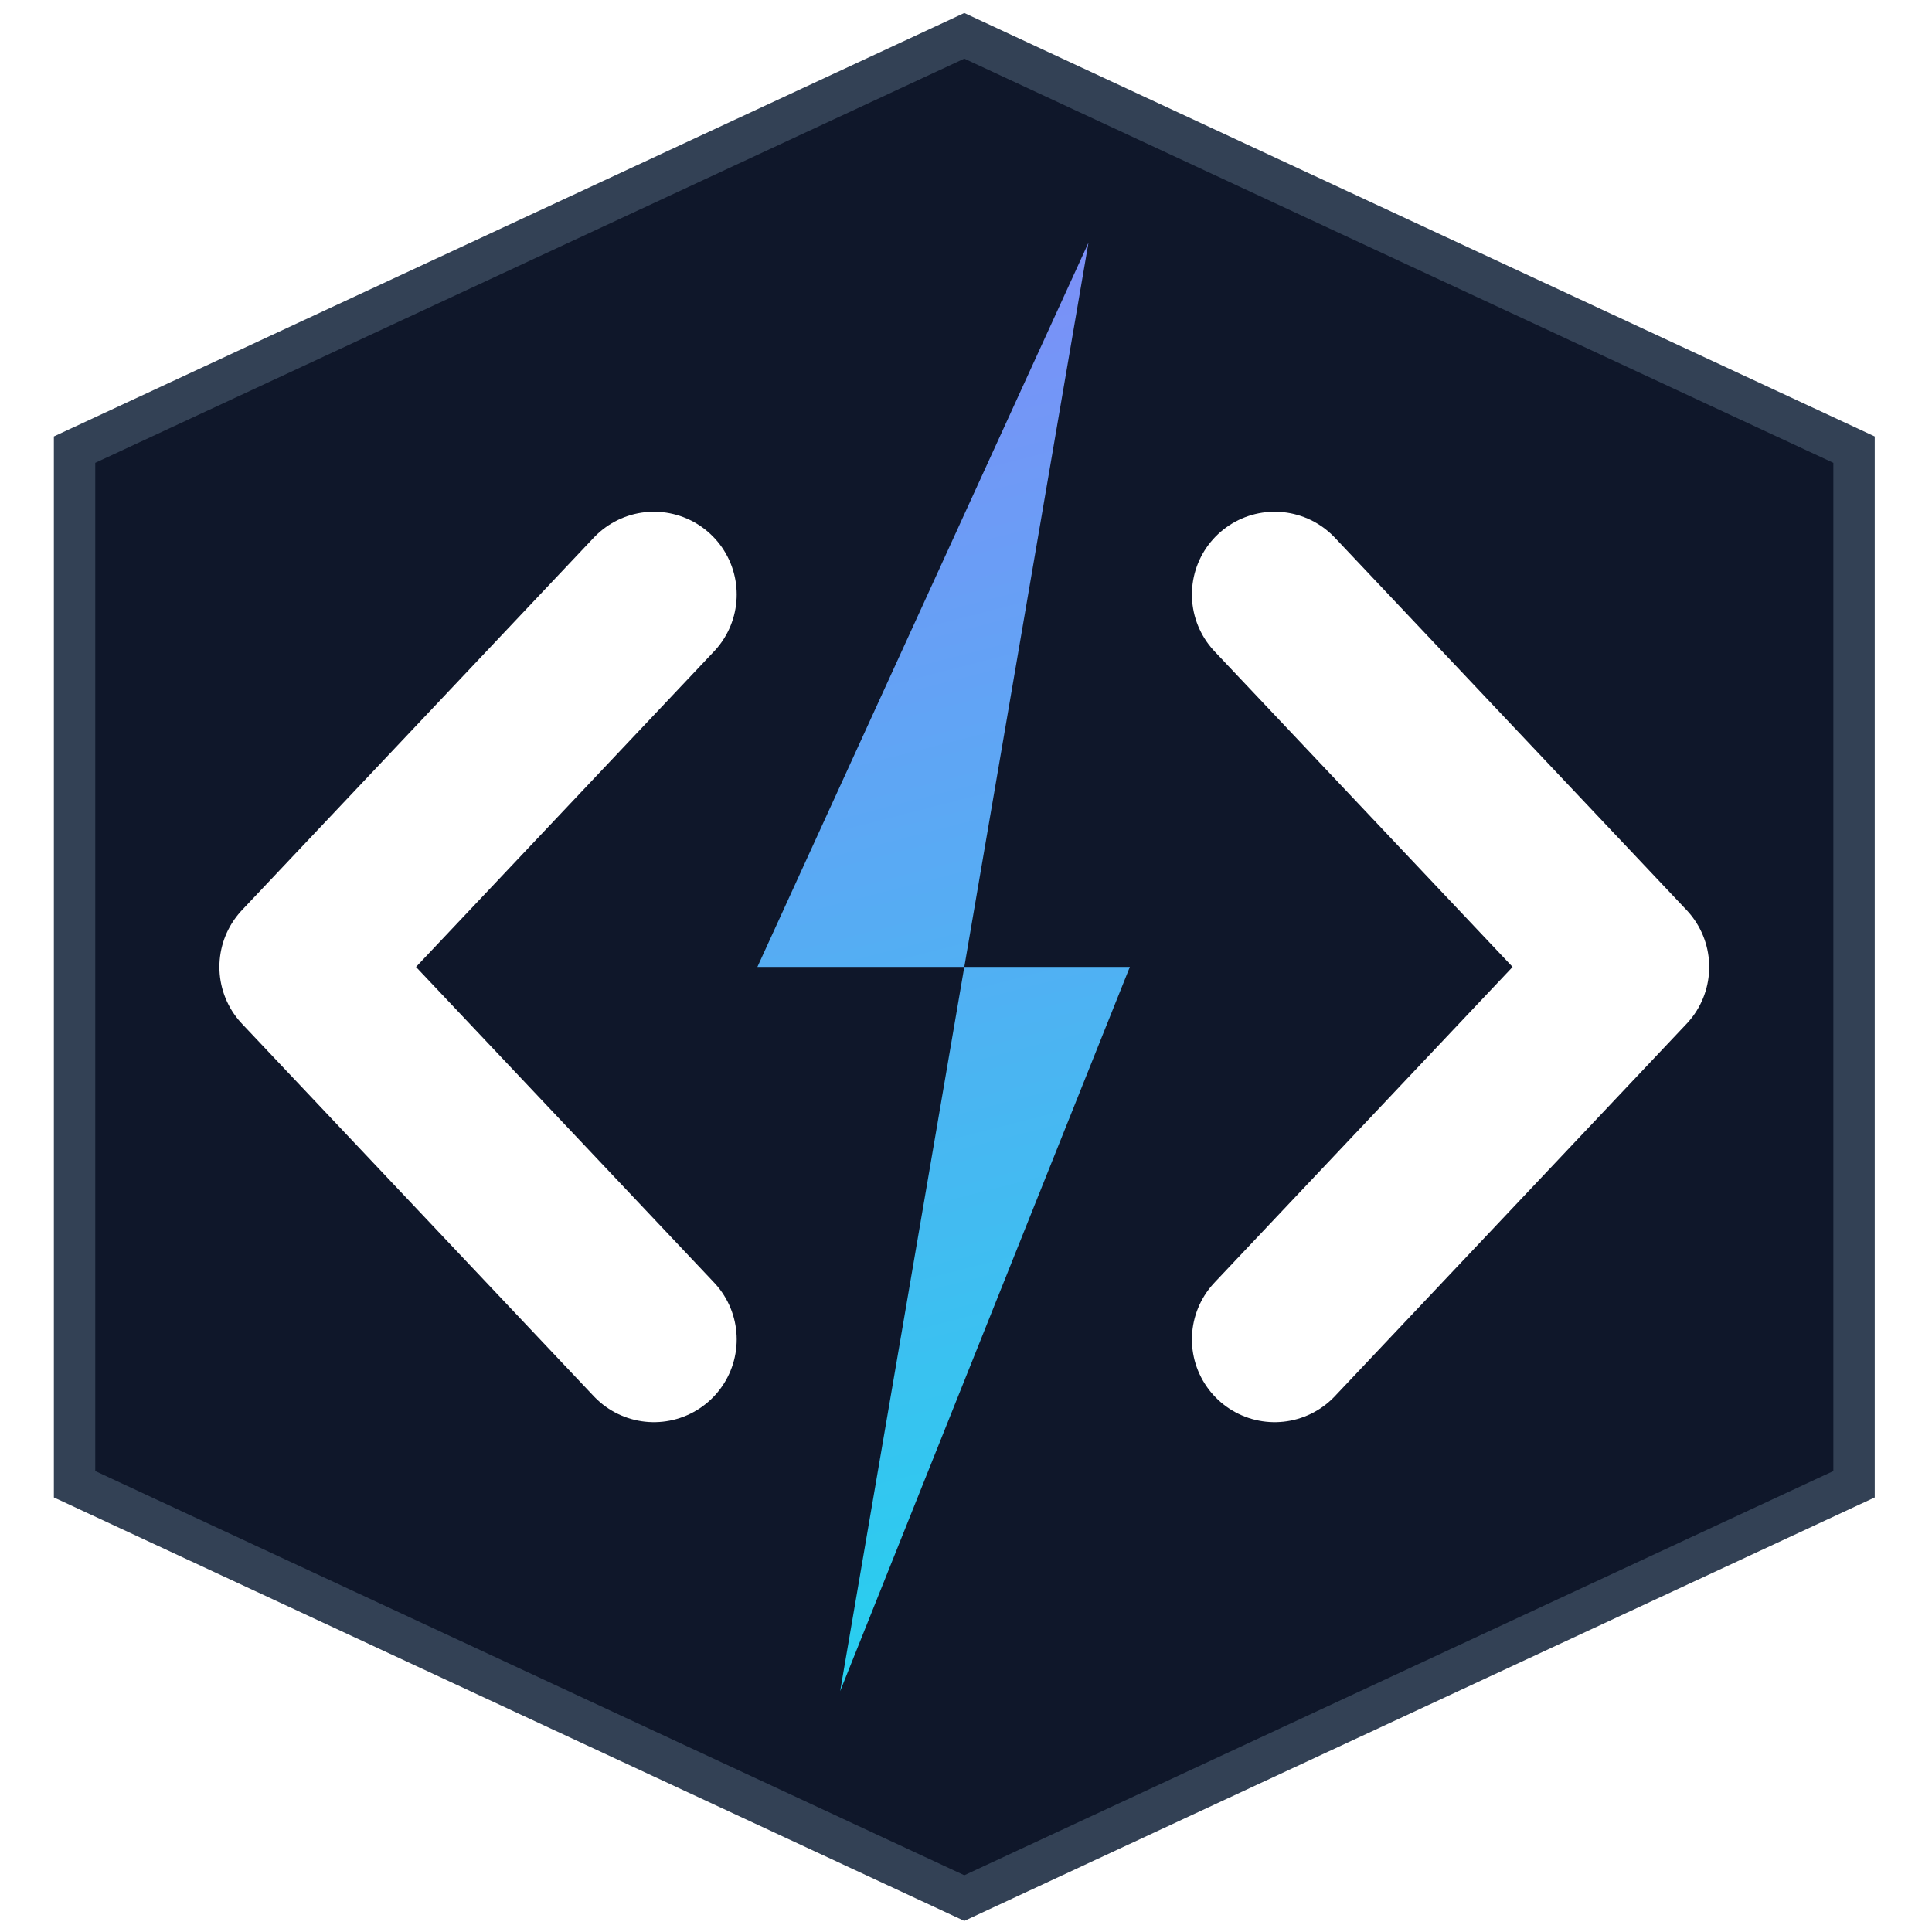
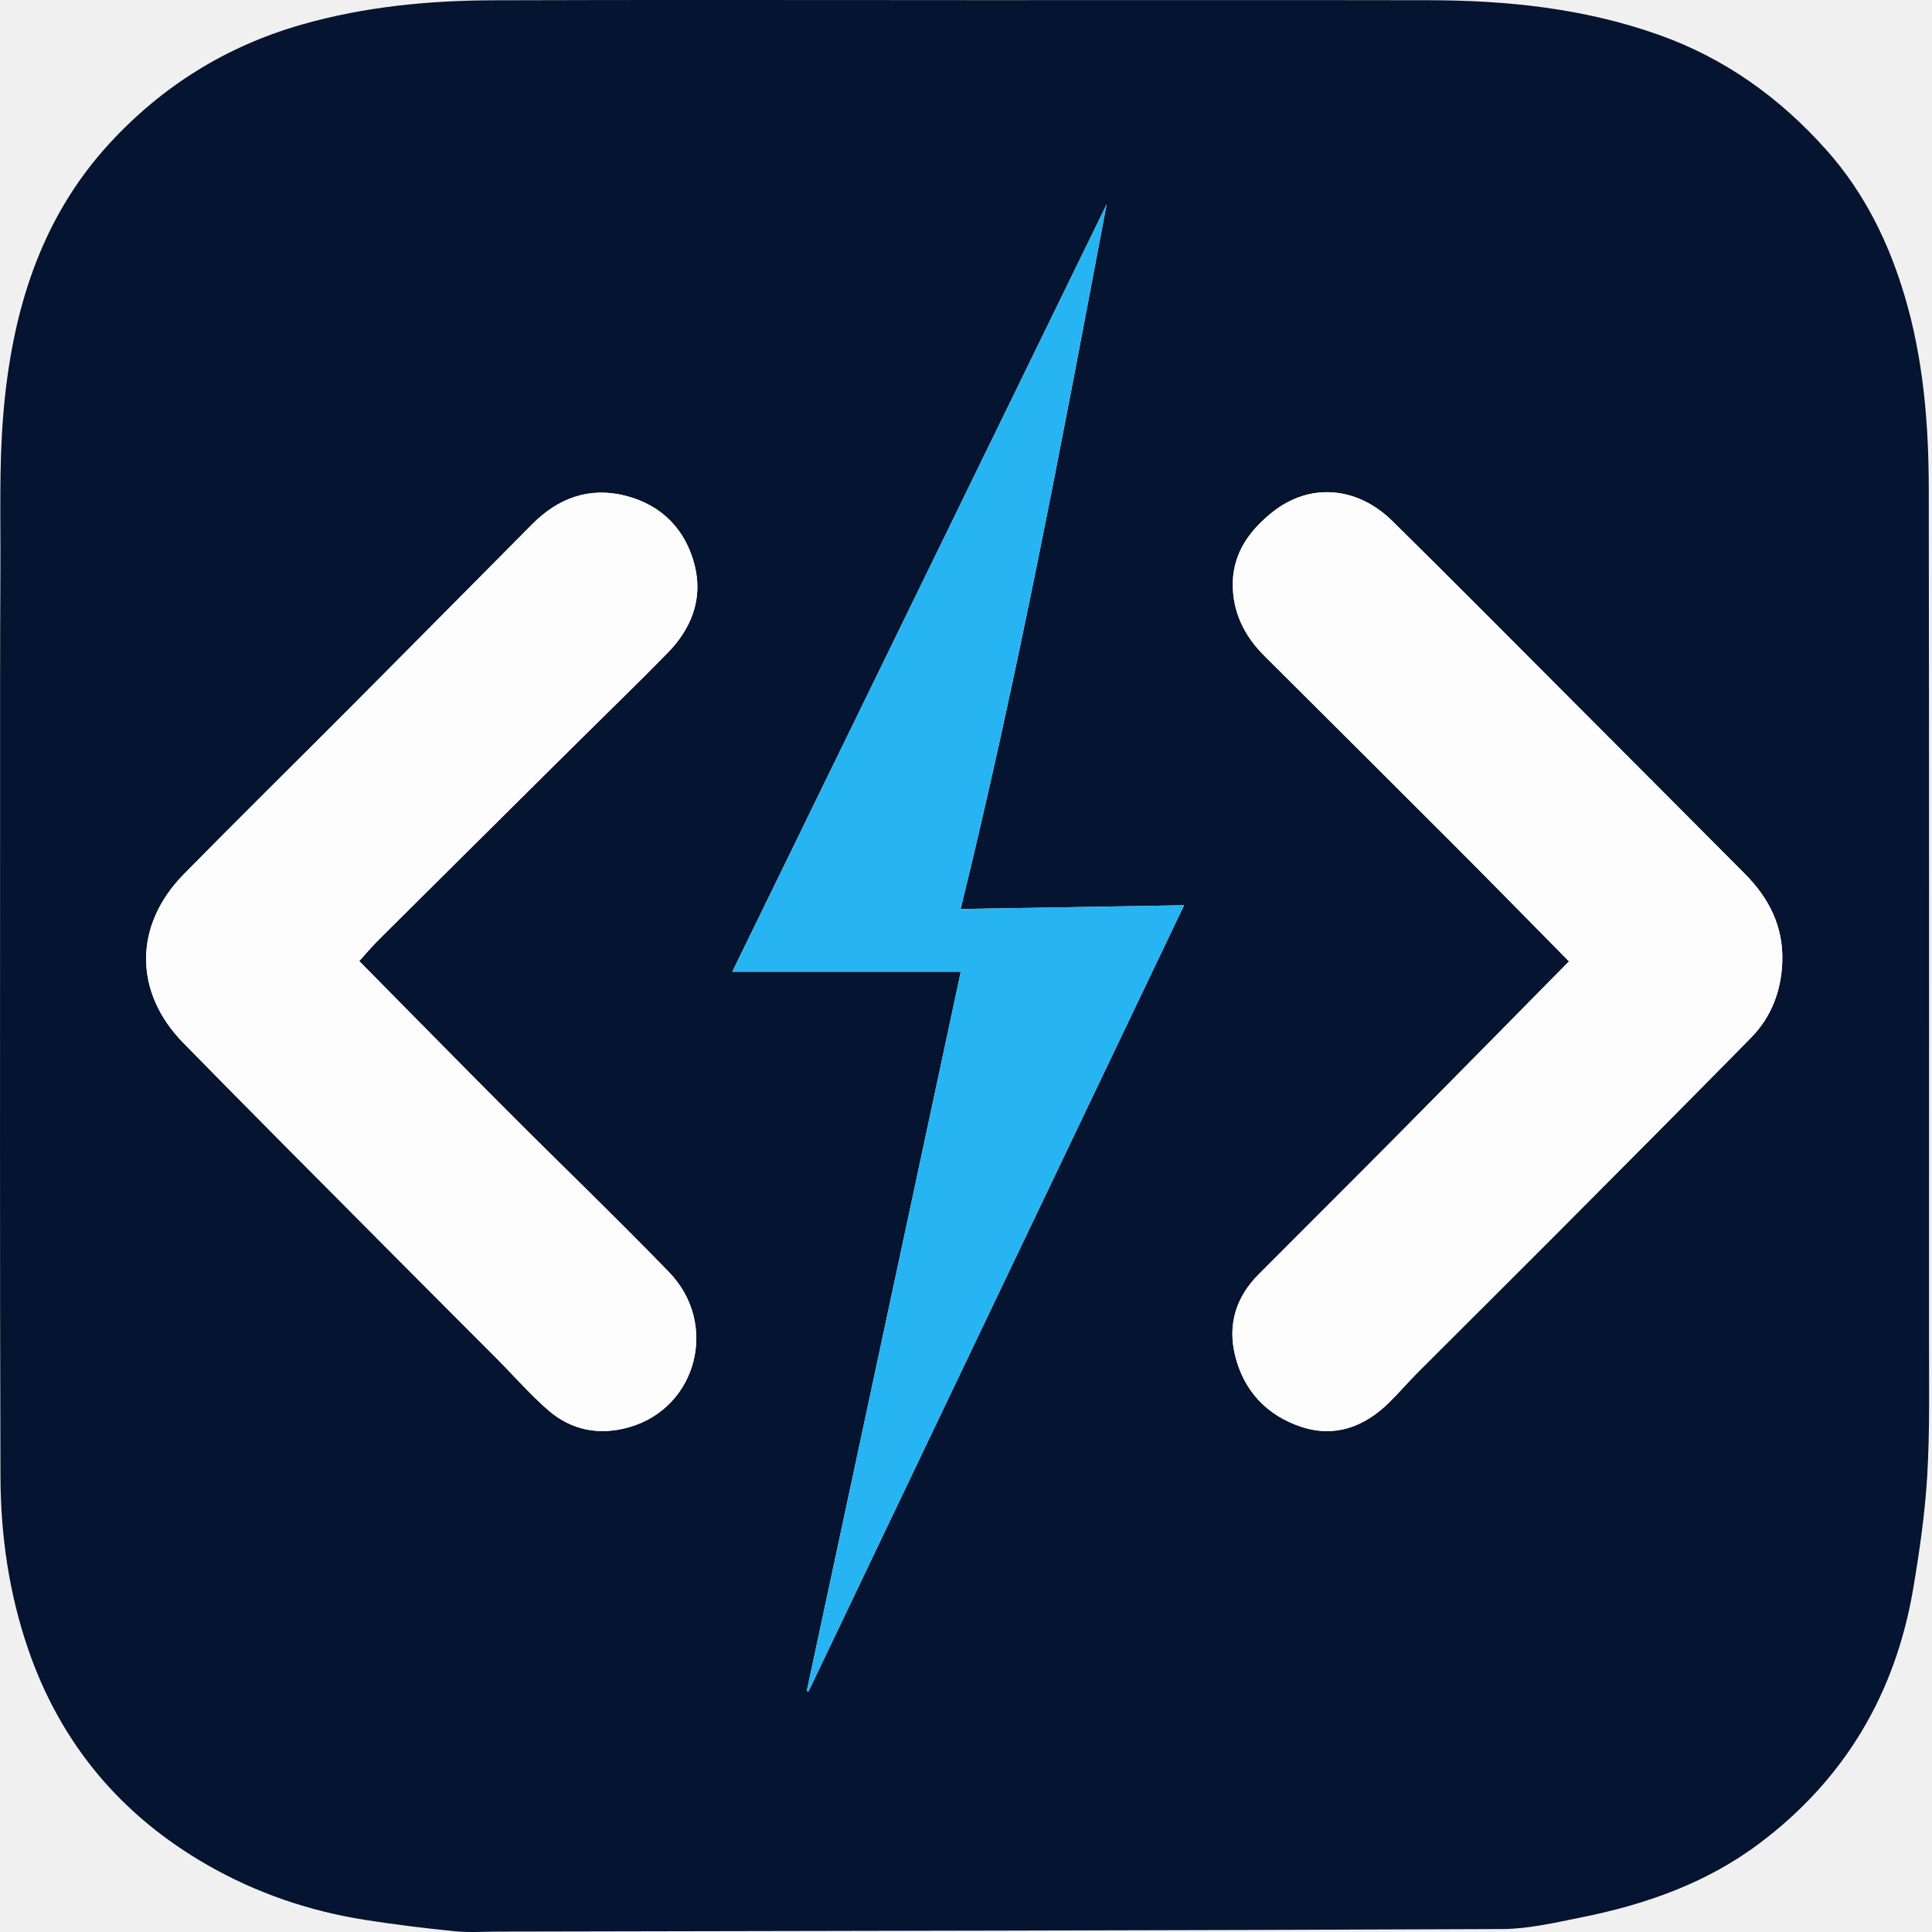
- <svg xmlns="http://www.w3.org/2000/svg" version="1.1" width="1000" height="1000">
-   <svg version="1.1" width="1000" height="1000">
-     <svg width="1000" zoomAndPan="magnify" viewBox="0 0 750 750" height="1000" preserveAspectRatio="xMidYMid meet" version="1.0">
+ <svg xmlns="http://www.w3.org/2000/svg" version="1.1" width="2000" height="2000">
+   <svg version="1.1" width="2000" height="2000">
+     <svg id="Layer_1" data-name="Layer 1" viewBox="0 0 2000 2000">
      <defs>
-         <clipPath id="9e8221423c">
-           <path d="M 19.914 0 L 730.164 0 L 730.164 750 L 19.914 750 Z M 19.914 0 " clip-rule="nonzero" />
-         </clipPath>
-         <clipPath id="e5ddcb2e77">
-           <path d="M 294 94 L 439 94 L 439 657 L 294 657 Z M 294 94 " clip-rule="nonzero" />
-         </clipPath>
-         <clipPath id="ecd659aefb">
-           <path d="M 422.535 94.227 L 294.016 375.367 L 438.602 375.367 L 326.145 656.504 " clip-rule="nonzero" />
-         </clipPath>
-         <linearGradient x1="40" gradientTransform="matrix(8.0325, 0, 0, 8.0325, -27.28367, -26.25969)" y1="15" x2="58" gradientUnits="userSpaceOnUse" y2="85" id="2bfefb3465">
-           <stop stop-opacity="1" stop-color="rgb(50.589%, 54.9%, 97.249%)" offset="0" />
-           <stop stop-opacity="1" stop-color="rgb(50.443%, 55.008%, 97.234%)" offset="0.008" />
-           <stop stop-opacity="1" stop-color="rgb(50.153%, 55.225%, 97.203%)" offset="0.016" />
-           <stop stop-opacity="1" stop-color="rgb(49.861%, 55.443%, 97.173%)" offset="0.023" />
-           <stop stop-opacity="1" stop-color="rgb(49.57%, 55.661%, 97.142%)" offset="0.031" />
-           <stop stop-opacity="1" stop-color="rgb(49.278%, 55.878%, 97.112%)" offset="0.039" />
-           <stop stop-opacity="1" stop-color="rgb(48.988%, 56.096%, 97.081%)" offset="0.047" />
-           <stop stop-opacity="1" stop-color="rgb(48.697%, 56.313%, 97.05%)" offset="0.055" />
-           <stop stop-opacity="1" stop-color="rgb(48.405%, 56.531%, 97.02%)" offset="0.062" />
-           <stop stop-opacity="1" stop-color="rgb(48.26%, 56.641%, 97.005%)" offset="0.062" />
-           <stop stop-opacity="1" stop-color="rgb(48.114%, 56.749%, 96.989%)" offset="0.07" />
-           <stop stop-opacity="1" stop-color="rgb(47.823%, 56.966%, 96.959%)" offset="0.078" />
-           <stop stop-opacity="1" stop-color="rgb(47.533%, 57.184%, 96.927%)" offset="0.086" />
-           <stop stop-opacity="1" stop-color="rgb(47.241%, 57.401%, 96.896%)" offset="0.094" />
-           <stop stop-opacity="1" stop-color="rgb(46.95%, 57.619%, 96.866%)" offset="0.102" />
-           <stop stop-opacity="1" stop-color="rgb(46.658%, 57.835%, 96.835%)" offset="0.109" />
-           <stop stop-opacity="1" stop-color="rgb(46.368%, 58.054%, 96.805%)" offset="0.117" />
-           <stop stop-opacity="1" stop-color="rgb(46.077%, 58.272%, 96.774%)" offset="0.125" />
-           <stop stop-opacity="1" stop-color="rgb(45.786%, 58.488%, 96.744%)" offset="0.133" />
-           <stop stop-opacity="1" stop-color="rgb(45.494%, 58.707%, 96.713%)" offset="0.141" />
-           <stop stop-opacity="1" stop-color="rgb(45.204%, 58.923%, 96.683%)" offset="0.148" />
-           <stop stop-opacity="1" stop-color="rgb(44.913%, 59.142%, 96.652%)" offset="0.156" />
-           <stop stop-opacity="1" stop-color="rgb(44.621%, 59.36%, 96.622%)" offset="0.164" />
-           <stop stop-opacity="1" stop-color="rgb(44.33%, 59.576%, 96.591%)" offset="0.172" />
-           <stop stop-opacity="1" stop-color="rgb(44.038%, 59.795%, 96.561%)" offset="0.18" />
-           <stop stop-opacity="1" stop-color="rgb(43.748%, 60.011%, 96.53%)" offset="0.188" />
-           <stop stop-opacity="1" stop-color="rgb(43.457%, 60.229%, 96.498%)" offset="0.195" />
-           <stop stop-opacity="1" stop-color="rgb(43.166%, 60.448%, 96.468%)" offset="0.203" />
-           <stop stop-opacity="1" stop-color="rgb(42.874%, 60.664%, 96.437%)" offset="0.211" />
-           <stop stop-opacity="1" stop-color="rgb(42.584%, 60.883%, 96.407%)" offset="0.219" />
-           <stop stop-opacity="1" stop-color="rgb(42.293%, 61.099%, 96.376%)" offset="0.227" />
-           <stop stop-opacity="1" stop-color="rgb(42.001%, 61.317%, 96.346%)" offset="0.234" />
-           <stop stop-opacity="1" stop-color="rgb(41.71%, 61.536%, 96.315%)" offset="0.242" />
-           <stop stop-opacity="1" stop-color="rgb(41.418%, 61.752%, 96.284%)" offset="0.25" />
-           <stop stop-opacity="1" stop-color="rgb(41.129%, 61.971%, 96.254%)" offset="0.258" />
-           <stop stop-opacity="1" stop-color="rgb(40.837%, 62.187%, 96.223%)" offset="0.266" />
-           <stop stop-opacity="1" stop-color="rgb(40.546%, 62.405%, 96.193%)" offset="0.273" />
-           <stop stop-opacity="1" stop-color="rgb(40.254%, 62.622%, 96.162%)" offset="0.281" />
-           <stop stop-opacity="1" stop-color="rgb(39.964%, 62.84%, 96.132%)" offset="0.289" />
-           <stop stop-opacity="1" stop-color="rgb(39.673%, 63.058%, 96.101%)" offset="0.297" />
-           <stop stop-opacity="1" stop-color="rgb(39.381%, 63.275%, 96.071%)" offset="0.305" />
-           <stop stop-opacity="1" stop-color="rgb(39.09%, 63.493%, 96.039%)" offset="0.312" />
-           <stop stop-opacity="1" stop-color="rgb(38.8%, 63.71%, 96.008%)" offset="0.32" />
-           <stop stop-opacity="1" stop-color="rgb(38.509%, 63.928%, 95.978%)" offset="0.328" />
-           <stop stop-opacity="1" stop-color="rgb(38.217%, 64.146%, 95.947%)" offset="0.336" />
-           <stop stop-opacity="1" stop-color="rgb(37.926%, 64.363%, 95.917%)" offset="0.344" />
-           <stop stop-opacity="1" stop-color="rgb(37.634%, 64.581%, 95.886%)" offset="0.352" />
-           <stop stop-opacity="1" stop-color="rgb(37.344%, 64.798%, 95.856%)" offset="0.359" />
-           <stop stop-opacity="1" stop-color="rgb(37.053%, 65.016%, 95.825%)" offset="0.367" />
-           <stop stop-opacity="1" stop-color="rgb(36.761%, 65.234%, 95.795%)" offset="0.375" />
-           <stop stop-opacity="1" stop-color="rgb(36.47%, 65.451%, 95.764%)" offset="0.383" />
-           <stop stop-opacity="1" stop-color="rgb(36.18%, 65.669%, 95.734%)" offset="0.391" />
-           <stop stop-opacity="1" stop-color="rgb(35.889%, 65.886%, 95.703%)" offset="0.398" />
-           <stop stop-opacity="1" stop-color="rgb(35.597%, 66.104%, 95.673%)" offset="0.406" />
-           <stop stop-opacity="1" stop-color="rgb(35.306%, 66.322%, 95.642%)" offset="0.414" />
-           <stop stop-opacity="1" stop-color="rgb(35.016%, 66.539%, 95.61%)" offset="0.422" />
-           <stop stop-opacity="1" stop-color="rgb(34.724%, 66.757%, 95.58%)" offset="0.43" />
-           <stop stop-opacity="1" stop-color="rgb(34.433%, 66.974%, 95.549%)" offset="0.438" />
-           <stop stop-opacity="1" stop-color="rgb(34.142%, 67.192%, 95.518%)" offset="0.445" />
-           <stop stop-opacity="1" stop-color="rgb(33.85%, 67.41%, 95.488%)" offset="0.453" />
-           <stop stop-opacity="1" stop-color="rgb(33.56%, 67.627%, 95.457%)" offset="0.461" />
-           <stop stop-opacity="1" stop-color="rgb(33.269%, 67.845%, 95.427%)" offset="0.469" />
-           <stop stop-opacity="1" stop-color="rgb(32.977%, 68.062%, 95.396%)" offset="0.477" />
-           <stop stop-opacity="1" stop-color="rgb(32.686%, 68.28%, 95.366%)" offset="0.484" />
-           <stop stop-opacity="1" stop-color="rgb(32.396%, 68.497%, 95.335%)" offset="0.492" />
-           <stop stop-opacity="1" stop-color="rgb(32.104%, 68.715%, 95.305%)" offset="0.5" />
-           <stop stop-opacity="1" stop-color="rgb(31.813%, 68.933%, 95.274%)" offset="0.508" />
-           <stop stop-opacity="1" stop-color="rgb(31.522%, 69.15%, 95.244%)" offset="0.516" />
-           <stop stop-opacity="1" stop-color="rgb(31.23%, 69.368%, 95.213%)" offset="0.523" />
-           <stop stop-opacity="1" stop-color="rgb(30.94%, 69.585%, 95.181%)" offset="0.531" />
-           <stop stop-opacity="1" stop-color="rgb(30.649%, 69.803%, 95.151%)" offset="0.539" />
-           <stop stop-opacity="1" stop-color="rgb(30.357%, 70.021%, 95.12%)" offset="0.547" />
-           <stop stop-opacity="1" stop-color="rgb(30.066%, 70.238%, 95.09%)" offset="0.555" />
-           <stop stop-opacity="1" stop-color="rgb(29.776%, 70.456%, 95.059%)" offset="0.562" />
-           <stop stop-opacity="1" stop-color="rgb(29.485%, 70.673%, 95.029%)" offset="0.57" />
-           <stop stop-opacity="1" stop-color="rgb(29.193%, 70.891%, 94.998%)" offset="0.578" />
-           <stop stop-opacity="1" stop-color="rgb(28.902%, 71.109%, 94.968%)" offset="0.586" />
-           <stop stop-opacity="1" stop-color="rgb(28.612%, 71.326%, 94.937%)" offset="0.594" />
-           <stop stop-opacity="1" stop-color="rgb(28.32%, 71.544%, 94.907%)" offset="0.602" />
-           <stop stop-opacity="1" stop-color="rgb(28.029%, 71.761%, 94.876%)" offset="0.609" />
-           <stop stop-opacity="1" stop-color="rgb(27.737%, 71.979%, 94.846%)" offset="0.617" />
-           <stop stop-opacity="1" stop-color="rgb(27.446%, 72.197%, 94.815%)" offset="0.625" />
-           <stop stop-opacity="1" stop-color="rgb(27.156%, 72.414%, 94.785%)" offset="0.633" />
-           <stop stop-opacity="1" stop-color="rgb(26.865%, 72.632%, 94.753%)" offset="0.641" />
-           <stop stop-opacity="1" stop-color="rgb(26.573%, 72.849%, 94.722%)" offset="0.648" />
-           <stop stop-opacity="1" stop-color="rgb(26.282%, 73.067%, 94.691%)" offset="0.656" />
-           <stop stop-opacity="1" stop-color="rgb(25.992%, 73.283%, 94.661%)" offset="0.664" />
-           <stop stop-opacity="1" stop-color="rgb(25.7%, 73.502%, 94.63%)" offset="0.672" />
-           <stop stop-opacity="1" stop-color="rgb(25.409%, 73.72%, 94.6%)" offset="0.68" />
-           <stop stop-opacity="1" stop-color="rgb(25.117%, 73.936%, 94.569%)" offset="0.688" />
-           <stop stop-opacity="1" stop-color="rgb(24.828%, 74.155%, 94.539%)" offset="0.695" />
-           <stop stop-opacity="1" stop-color="rgb(24.536%, 74.371%, 94.508%)" offset="0.703" />
-           <stop stop-opacity="1" stop-color="rgb(24.245%, 74.59%, 94.478%)" offset="0.711" />
-           <stop stop-opacity="1" stop-color="rgb(23.953%, 74.808%, 94.447%)" offset="0.719" />
-           <stop stop-opacity="1" stop-color="rgb(23.662%, 75.024%, 94.417%)" offset="0.727" />
-           <stop stop-opacity="1" stop-color="rgb(23.372%, 75.243%, 94.386%)" offset="0.734" />
-           <stop stop-opacity="1" stop-color="rgb(23.08%, 75.459%, 94.356%)" offset="0.742" />
-           <stop stop-opacity="1" stop-color="rgb(22.789%, 75.677%, 94.325%)" offset="0.75" />
-           <stop stop-opacity="1" stop-color="rgb(22.498%, 75.896%, 94.293%)" offset="0.758" />
-           <stop stop-opacity="1" stop-color="rgb(22.208%, 76.112%, 94.263%)" offset="0.766" />
-           <stop stop-opacity="1" stop-color="rgb(21.916%, 76.331%, 94.232%)" offset="0.773" />
-           <stop stop-opacity="1" stop-color="rgb(21.625%, 76.547%, 94.202%)" offset="0.781" />
-           <stop stop-opacity="1" stop-color="rgb(21.333%, 76.765%, 94.171%)" offset="0.789" />
-           <stop stop-opacity="1" stop-color="rgb(21.042%, 76.984%, 94.141%)" offset="0.797" />
-           <stop stop-opacity="1" stop-color="rgb(20.752%, 77.2%, 94.11%)" offset="0.805" />
-           <stop stop-opacity="1" stop-color="rgb(20.461%, 77.419%, 94.08%)" offset="0.812" />
-           <stop stop-opacity="1" stop-color="rgb(20.169%, 77.635%, 94.049%)" offset="0.82" />
-           <stop stop-opacity="1" stop-color="rgb(19.878%, 77.853%, 94.019%)" offset="0.828" />
-           <stop stop-opacity="1" stop-color="rgb(19.588%, 78.072%, 93.988%)" offset="0.836" />
-           <stop stop-opacity="1" stop-color="rgb(19.296%, 78.288%, 93.958%)" offset="0.844" />
-           <stop stop-opacity="1" stop-color="rgb(19.005%, 78.506%, 93.927%)" offset="0.852" />
-           <stop stop-opacity="1" stop-color="rgb(18.713%, 78.723%, 93.896%)" offset="0.859" />
-           <stop stop-opacity="1" stop-color="rgb(18.423%, 78.941%, 93.864%)" offset="0.867" />
-           <stop stop-opacity="1" stop-color="rgb(18.132%, 79.158%, 93.834%)" offset="0.875" />
-           <stop stop-opacity="1" stop-color="rgb(17.841%, 79.376%, 93.803%)" offset="0.883" />
-           <stop stop-opacity="1" stop-color="rgb(17.549%, 79.594%, 93.773%)" offset="0.891" />
-           <stop stop-opacity="1" stop-color="rgb(17.258%, 79.811%, 93.742%)" offset="0.898" />
-           <stop stop-opacity="1" stop-color="rgb(16.968%, 80.029%, 93.712%)" offset="0.906" />
-           <stop stop-opacity="1" stop-color="rgb(16.676%, 80.246%, 93.681%)" offset="0.914" />
-           <stop stop-opacity="1" stop-color="rgb(16.385%, 80.464%, 93.651%)" offset="0.922" />
-           <stop stop-opacity="1" stop-color="rgb(16.093%, 80.682%, 93.62%)" offset="0.93" />
-           <stop stop-opacity="1" stop-color="rgb(15.804%, 80.899%, 93.59%)" offset="0.938" />
-           <stop stop-opacity="1" stop-color="rgb(15.512%, 81.117%, 93.559%)" offset="0.938" />
-           <stop stop-opacity="1" stop-color="rgb(15.367%, 81.226%, 93.544%)" offset="0.945" />
-           <stop stop-opacity="1" stop-color="rgb(15.221%, 81.334%, 93.529%)" offset="0.953" />
-           <stop stop-opacity="1" stop-color="rgb(14.929%, 81.552%, 93.498%)" offset="0.961" />
-           <stop stop-opacity="1" stop-color="rgb(14.639%, 81.77%, 93.468%)" offset="0.969" />
-           <stop stop-opacity="1" stop-color="rgb(14.348%, 81.987%, 93.436%)" offset="0.977" />
-           <stop stop-opacity="1" stop-color="rgb(14.056%, 82.205%, 93.405%)" offset="0.984" />
-           <stop stop-opacity="1" stop-color="rgb(13.765%, 82.422%, 93.375%)" offset="0.992" />
-           <stop stop-opacity="1" stop-color="rgb(13.474%, 82.64%, 93.344%)" offset="1" />
-         </linearGradient>
+         <style>
+       .cls-1 {
+         fill: #27b4f2;
+       }
+ 
+       .cls-1, .cls-2, .cls-3 {
+         stroke-width: 0px;
+       }
+ 
+       .cls-2 {
+         fill: #fdfdfd;
+       }
+ 
+       .cls-3 {
+         fill: #051430;
+       }
+     </style>
      </defs>
-       <rect x="-75" width="900" fill="#ffffff" y="-75" height="900" fill-opacity="1" />
-       <rect x="-75" width="900" fill="#ffffff" y="-75" height="900" fill-opacity="1" />
-       <path fill="#0f172a" d="M 374.34 13.902 L 719.738 174.555 L 719.738 576.18 L 374.34 736.828 L 28.945 576.18 L 28.945 174.555 Z M 374.34 13.902 " fill-opacity="1" fill-rule="nonzero" />
-       <g clip-path="url(#9e8221423c)">
-         <path stroke-linecap="butt" transform="matrix(8.0325, 0, 0, 8.032501, -27.28367, -26.25968)" fill="none" stroke-linejoin="miter" d="M 50 5 L 93 25 L 93 75 L 50 95 L 7 75 L 7 25 Z M 50 5 " stroke="#334155" stroke-width="2" stroke-opacity="1" stroke-miterlimit="4" />
-       </g>
-       <path stroke-linecap="round" transform="matrix(8.0325, 0, 0, 8.032501, -27.28367, -26.25968)" fill="none" stroke-linejoin="round" d="M 35 32 L 18 50 L 35 68 M 65 32 L 82 50 L 65 68 " stroke="#ffffff" stroke-width="8" stroke-opacity="1" stroke-miterlimit="4" />
-       <g clip-path="url(#e5ddcb2e77)">
-         <g clip-path="url(#ecd659aefb)">
-           <path fill="url(#2bfefb3465)" d="M 294.016 94.227 L 294.016 656.504 L 438.602 656.504 L 438.602 94.227 Z M 294.016 94.227 " fill-rule="nonzero" />
-         </g>
-       </g>
+       <path class="cls-3" d="M1000.52.15c159.74,0,319.48-.2,479.23.08,80.57.14,159.99,8.45,236.64,35.53,69.08,24.41,126.36,65.54,174.78,120.06,38.92,43.82,63.96,94.95,80.5,150.47,19.39,65.07,24.9,132.16,24.99,199.64.38,293.92.32,587.85.25,881.78-.01,46.73.89,93.56-1.86,140.16-2.31,39.06-7.99,78.07-14.52,116.71-18.37,108.62-70.9,197.39-159.23,263.73-54.94,41.26-118.45,63.45-185.16,76.74-26.74,5.33-53.93,11.78-80.94,11.9-346.29,1.49-692.59,1.92-1038.89,2.62-15.1.03-30.31,1.17-45.26-.33-31.17-3.12-62.32-6.91-93.26-11.79-57.72-9.12-112.44-27.76-163.15-56.84-89.18-51.15-151.54-125.16-185.19-222.54-20.04-57.98-28.76-118.27-28.96-179.29-.75-227.67-.39-455.35-.4-683.02,0-85.75-.12-171.51.33-257.26.28-53.12-1.41-106.48,2.97-159.3,8.61-103.8,37.17-201.38,109.52-280.25,54.76-59.69,121.43-101.36,200.17-123.72C378.04,6.76,444.27.51,511.2.29c163.1-.54,326.21-.17,489.31-.17v.04ZM371.87,994.88c6.39-7.01,13.05-14.95,20.37-22.23,68.39-68.04,136.88-135.97,205.36-203.91,31.25-31.01,62.94-61.59,93.71-93.08,24.45-25.02,36.45-55.74,27.88-90.12-9.21-36.96-33.72-62.57-71.25-72.24-37.63-9.7-69.97,2.12-97.05,29.41-62.5,63-124.94,126.06-187.56,188.94-57.64,57.87-115.9,115.14-173.15,173.41-51.8,52.73-51.97,121.96-.34,174.66,72.67,74.18,146.11,147.62,219.29,221.31,35.04,35.28,70.25,70.39,105.33,105.63,17.77,17.85,34.37,37.03,53.36,53.45,24.18,20.9,53.34,26.12,83.96,17.19,69.94-20.38,92.5-107.05,40.77-160.42-54.96-56.7-111.95-111.42-167.73-167.33-50.79-50.91-101.15-102.25-152.96-154.67ZM1624.21,995.22c-59.03,59.84-118.17,120.01-177.56,179.92-47.81,48.23-95.97,96.1-143.89,144.22-23.08,23.18-31.91,51.32-24.42,82.93,8.84,37.32,33.04,63.07,69.02,74.87,34.3,11.25,64.71.03,90.11-24.75,10.58-10.32,20.19-21.63,30.63-32.09,47.74-47.81,95.75-95.36,143.42-143.23,67.14-67.42,134.26-134.85,200.97-202.68,21.3-21.66,31.52-48.65,32.53-79,1.21-36.21-13.77-65.68-38.67-90.72-61.63-61.98-123.35-123.87-185.11-185.71-59.86-59.94-119.5-120.1-179.83-179.56-36.69-36.16-85.66-39.75-123.88-9.5-23.62,18.7-40.94,42.11-41.37,73.79-.4,29.68,11.84,54.5,32.75,75.31,65.75,65.48,131.55,130.91,197.11,196.58,39.63,39.7,78.86,79.81,118.17,119.64ZM835.1,1750.67c.67.02,1.33.03,2,.05,129.49-271.09,258.98-542.17,388.64-813.62-76.54,1.28-152.97,2.57-231.28,3.88,59.49-242.47,105.17-486.07,151.12-729.49-128.98,264.4-257.96,528.8-387.52,794.4h236.54c-53.34,249.09-106.42,496.93-159.49,744.77Z" />
+       <path class="cls-2" d="M371.87,994.88c51.81,52.43,102.17,103.77,152.96,154.67,55.78,55.91,112.77,110.63,167.73,167.33,51.73,53.37,29.17,140.04-40.77,160.42-30.62,8.92-59.77,3.71-83.96-17.19-19-16.42-35.6-35.6-53.36-53.45-35.08-35.24-70.29-70.35-105.33-105.63-73.18-73.69-146.62-147.12-219.29-221.31-51.63-52.7-51.46-121.93.34-174.66,57.24-58.27,115.5-115.53,173.15-173.41,62.63-62.88,125.06-125.94,187.56-188.94,27.07-27.29,59.41-39.11,97.05-29.41,37.52,9.67,62.03,35.28,71.25,72.24,8.57,34.38-3.43,65.1-27.88,90.12-30.77,31.48-62.46,62.07-93.71,93.08-68.48,67.94-136.97,135.87-205.36,203.91-7.32,7.28-13.98,15.22-20.37,22.23Z" />
+       <path class="cls-2" d="M1624.21,995.22c-39.31-39.83-78.53-79.94-118.17-119.64-65.56-65.67-131.36-131.11-197.11-196.58-20.9-20.81-33.15-45.64-32.75-75.31.43-31.68,17.74-55.09,41.37-73.79,38.22-30.25,87.19-26.66,123.88,9.5,60.33,59.46,119.98,119.62,179.83,179.56,61.76,61.85,123.48,123.73,185.11,185.71,24.9,25.04,39.87,54.5,38.67,90.72-1.01,30.35-11.23,57.34-32.53,79-66.71,67.83-133.84,135.27-200.97,202.68-47.68,47.87-95.68,95.42-143.42,143.23-10.45,10.46-20.05,21.77-30.63,32.09-25.4,24.78-55.81,36-90.11,24.75-35.97-11.8-60.18-37.54-69.02-74.87-7.48-31.61,1.35-59.75,24.42-82.93,47.92-48.12,96.08-95.99,143.89-144.22,59.39-59.91,118.52-120.08,177.56-179.92Z" />
+       <path class="cls-1" d="M835.1,1750.67c53.08-247.84,106.15-495.68,159.49-744.77h-236.54c129.57-265.61,258.55-530.01,387.52-794.4-45.95,243.42-91.63,487.02-151.12,729.49,78.31-1.31,154.74-2.6,231.28-3.88-129.66,271.44-259.15,542.53-388.64,813.62-.67-.02-1.33-.03-2-.05Z" />
    </svg>
  </svg>
  <style>@media (prefers-color-scheme: light) { :root { filter: none; } }
@media (prefers-color-scheme: dark) { :root { filter: none; } }
</style>
</svg>
